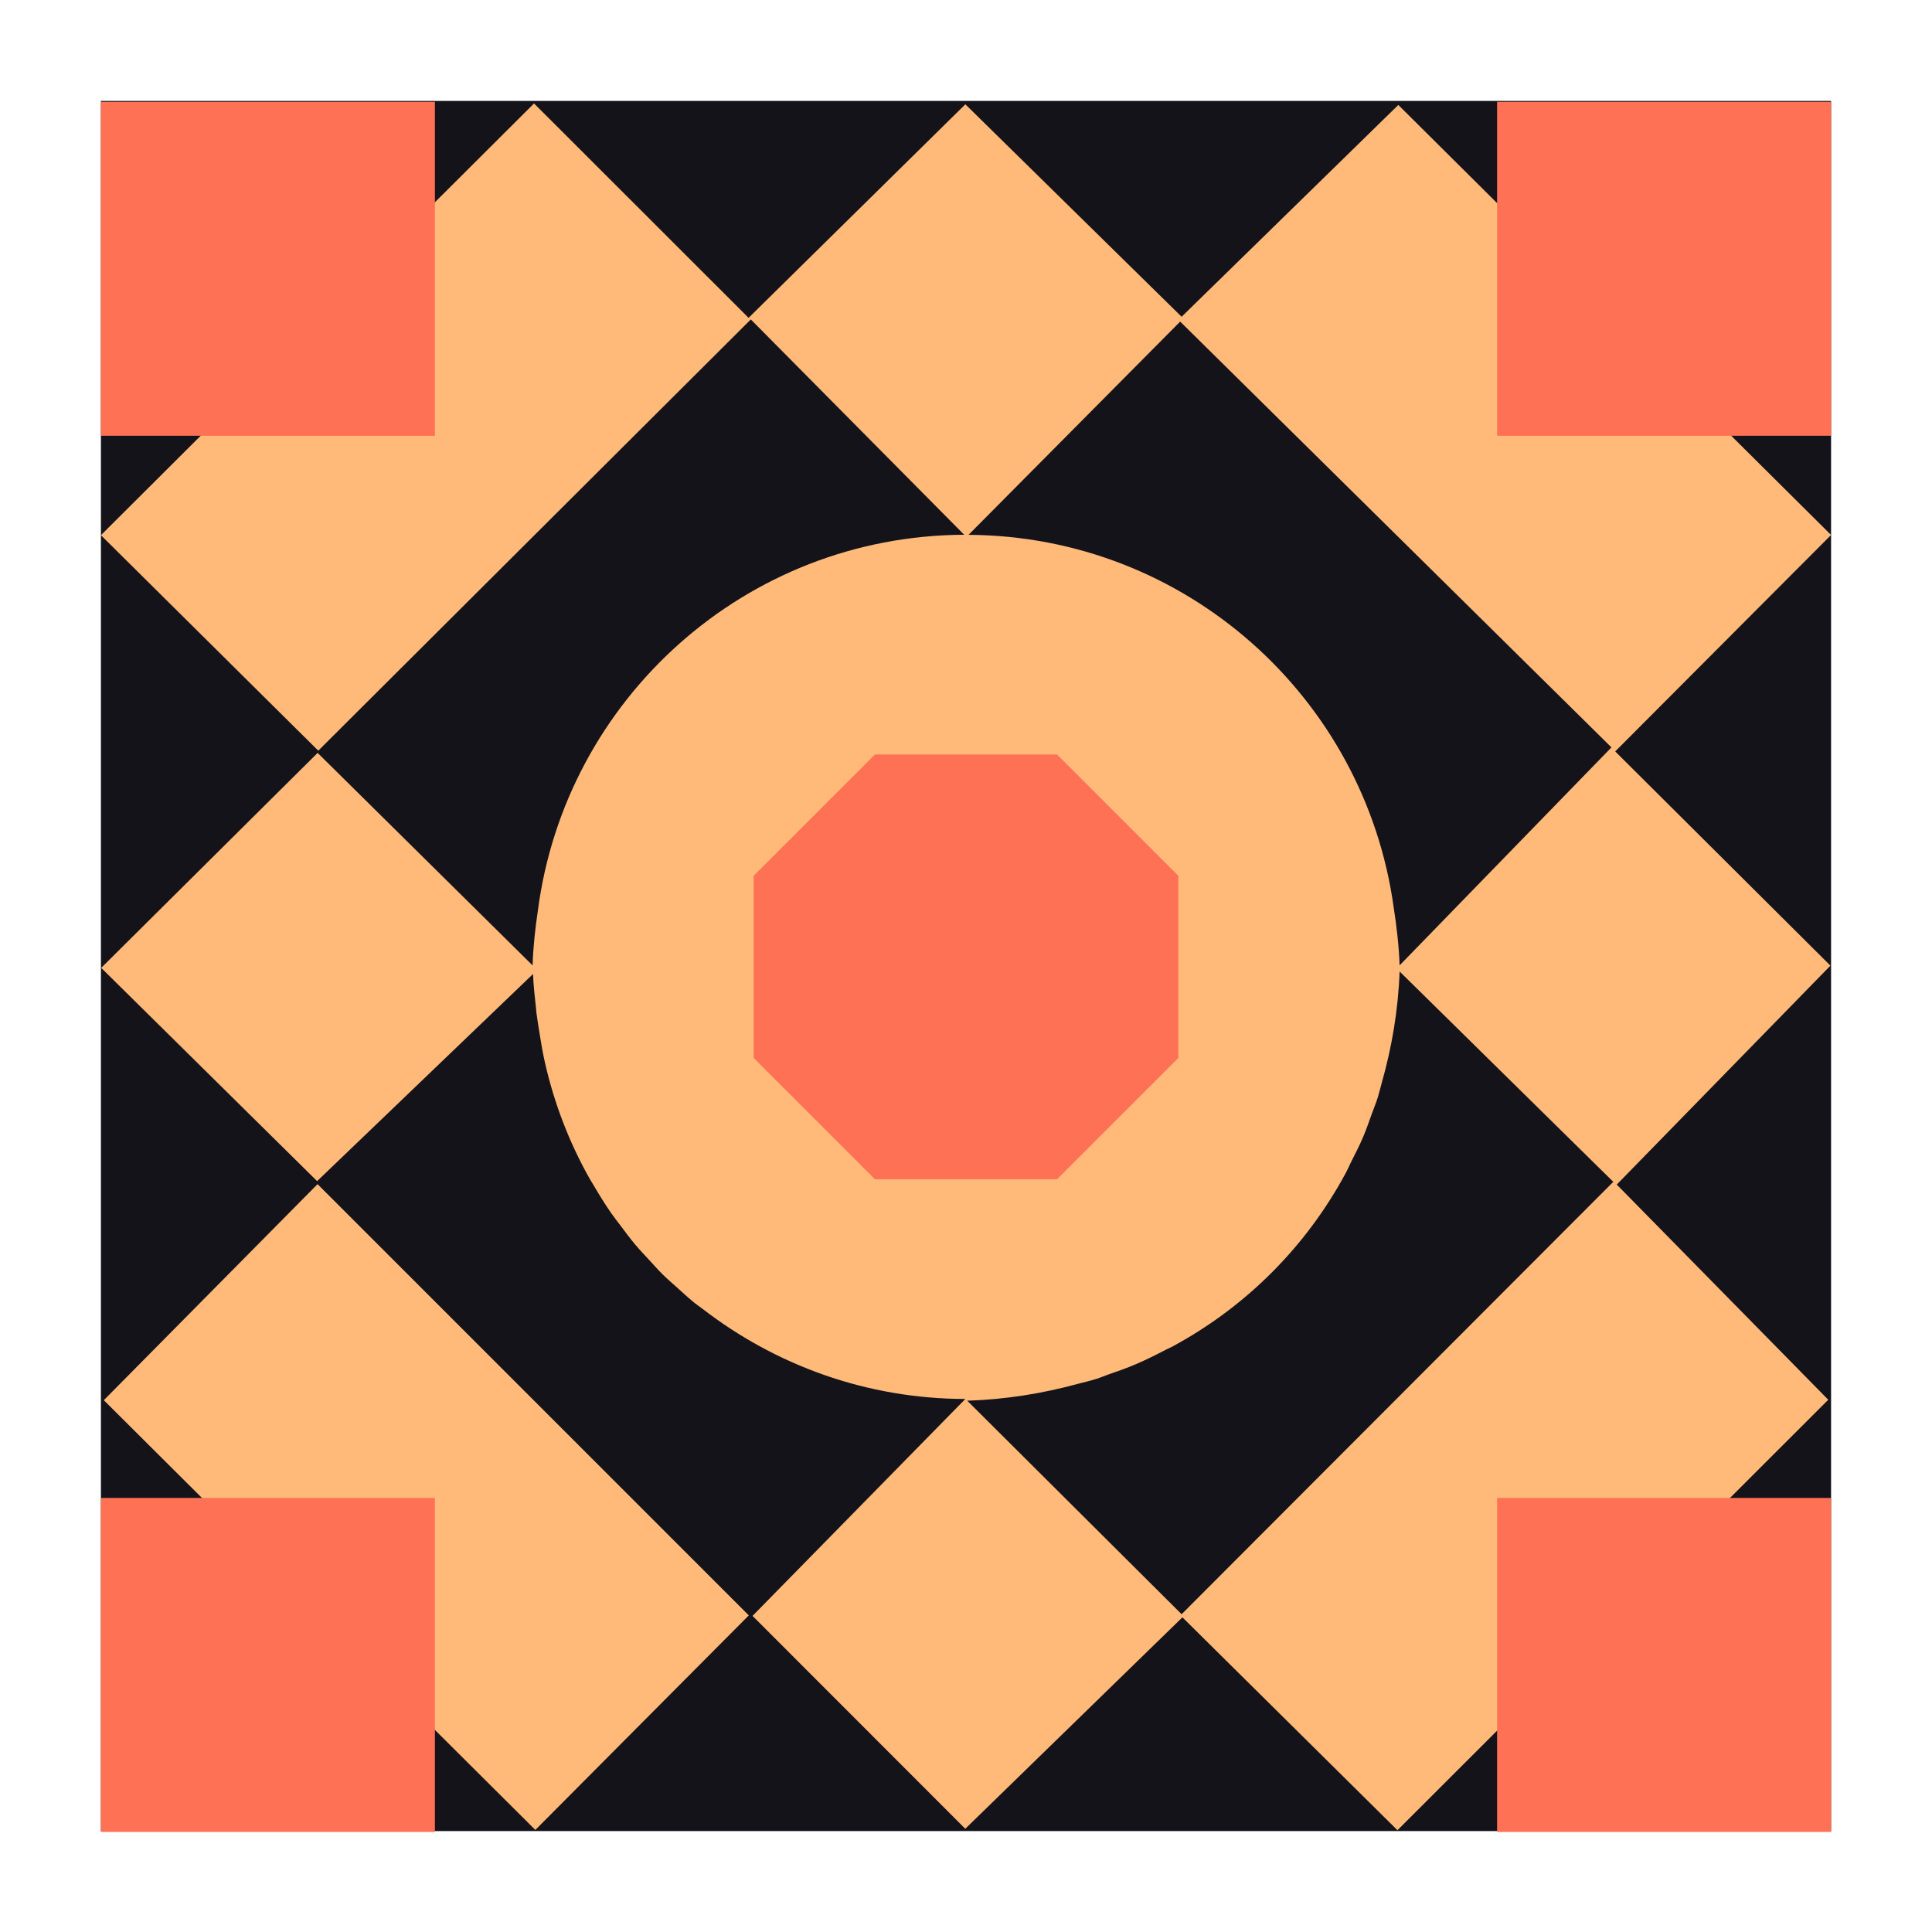
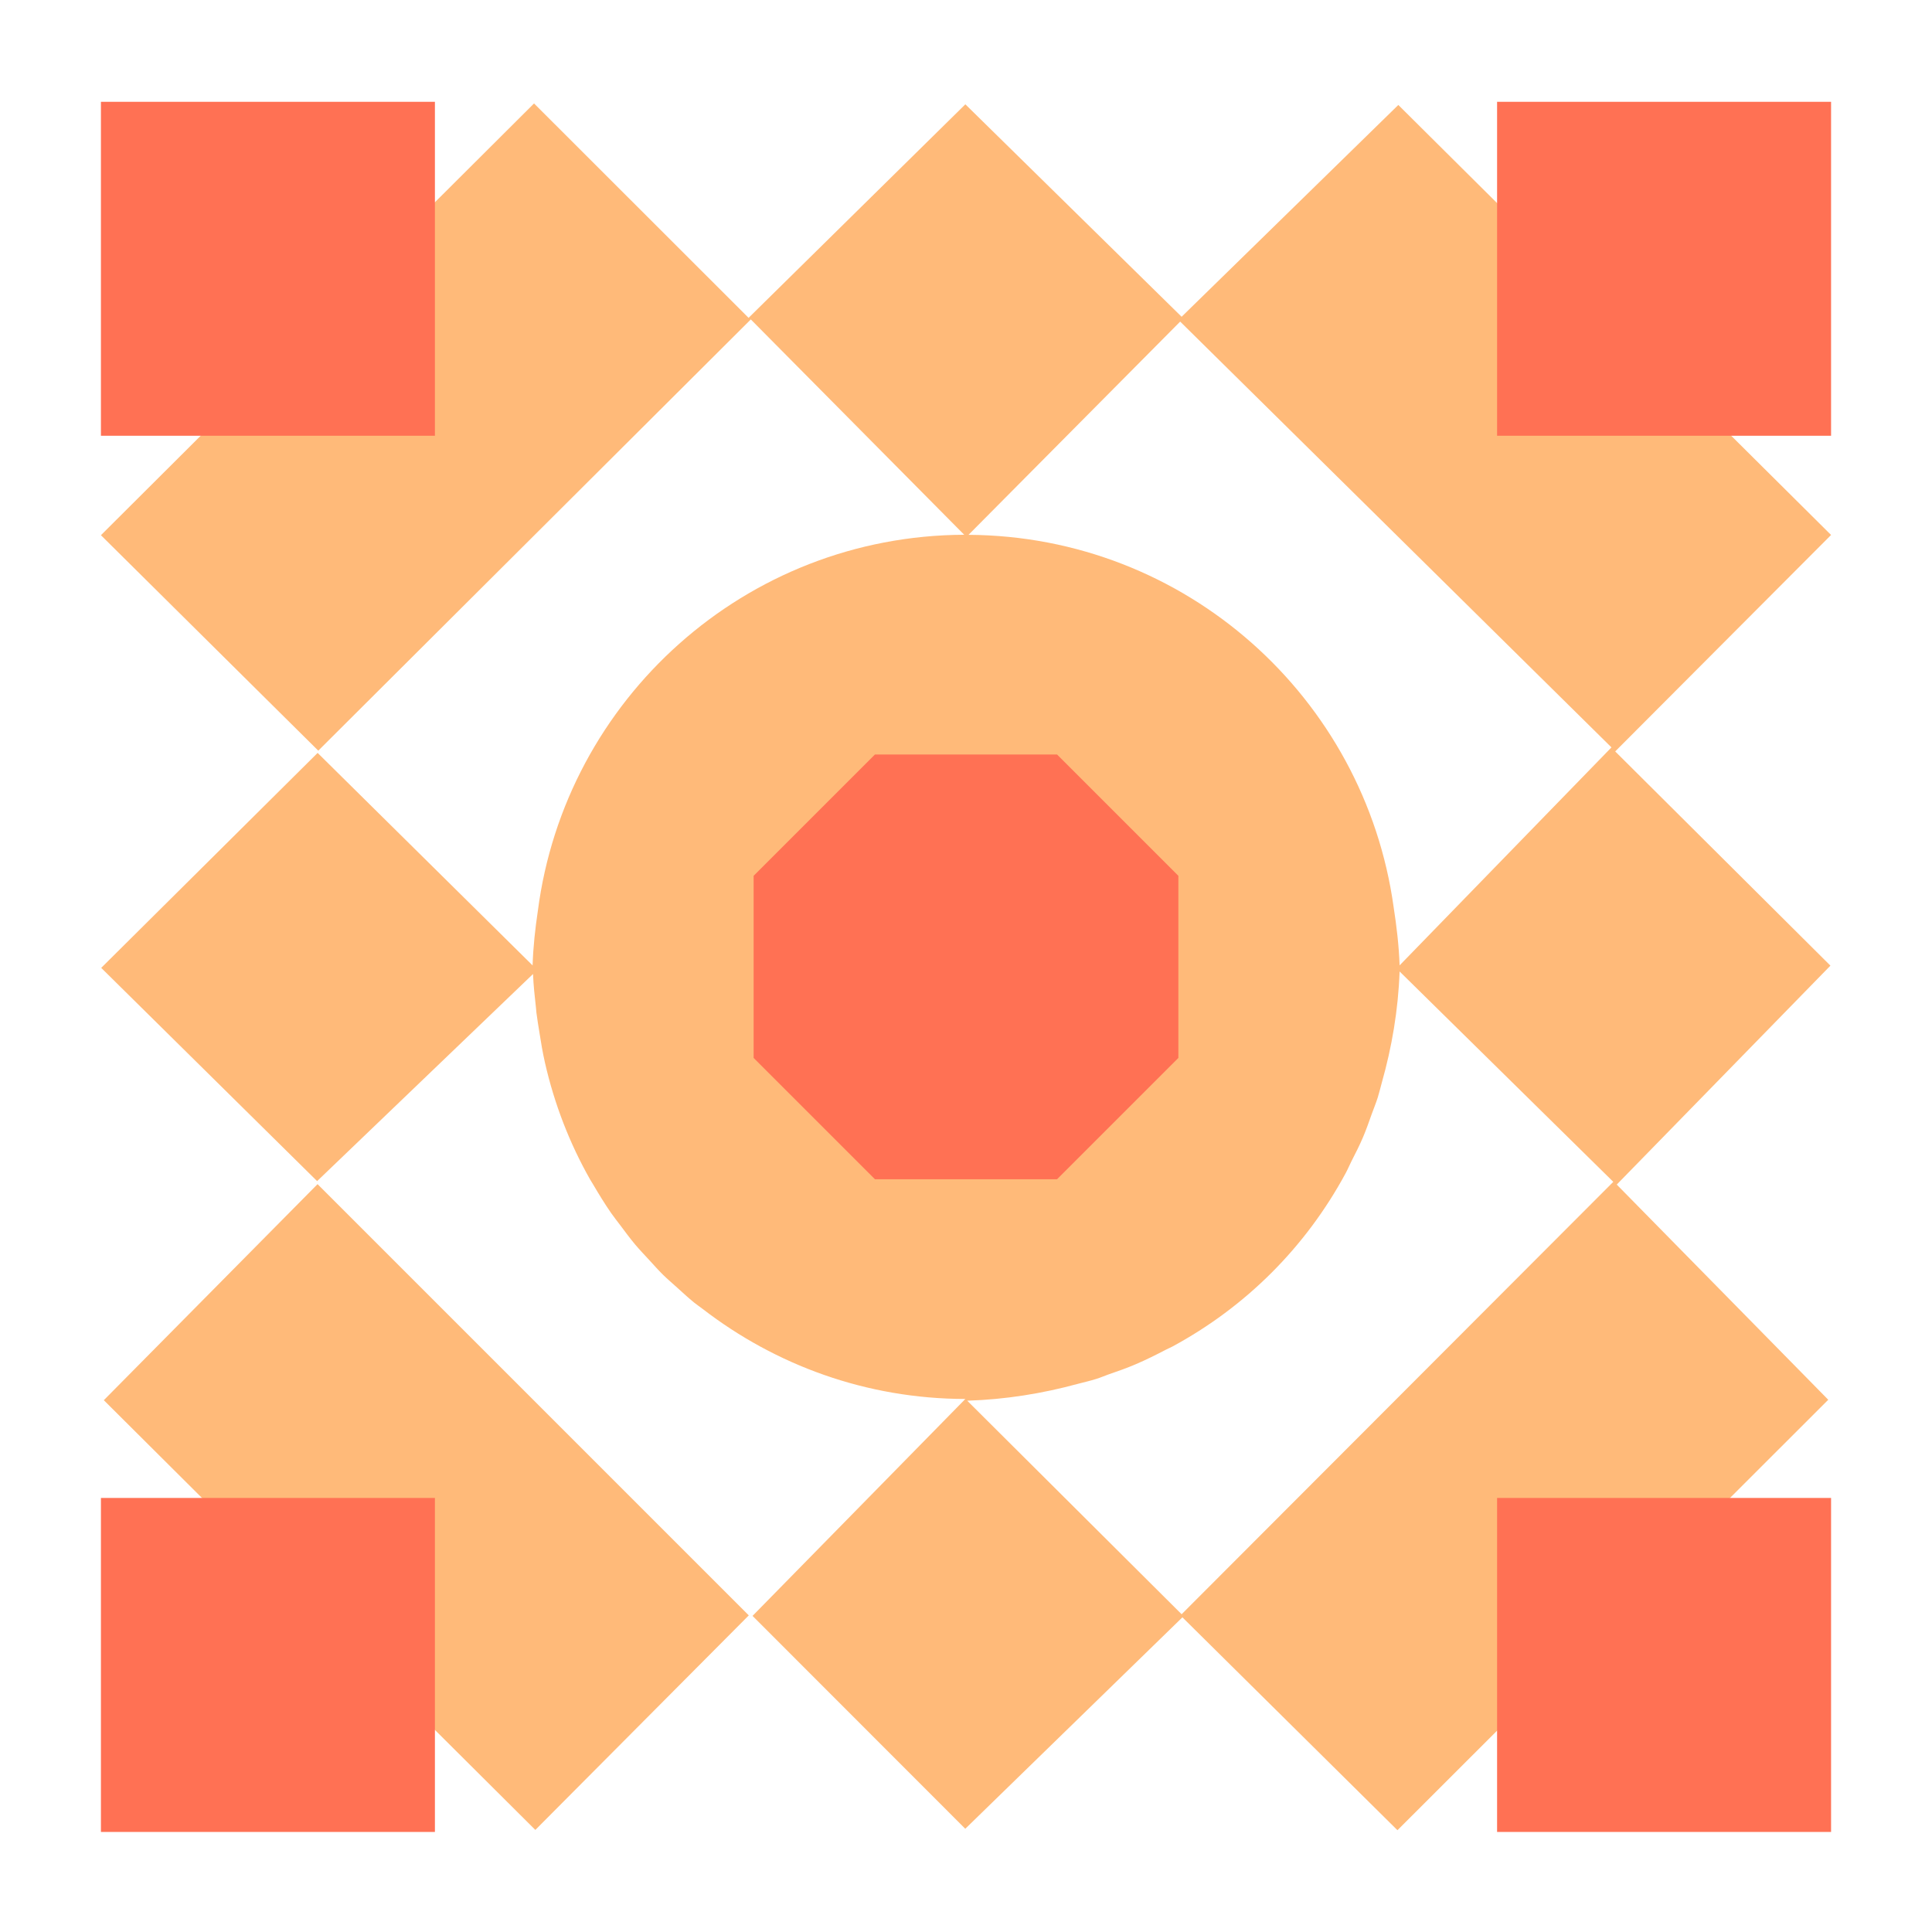
<svg xmlns="http://www.w3.org/2000/svg" id="team-12-kokorang" viewBox="-14 -14 268 268" role="img" aria-labelledby="team-12-kokorang-title">
  <style>
    #team-12-kokorang .icon-layer {
      transform-box: view-box;
      transform-origin: 120px 120px;
      animation: team-12-kokorang-enter 700ms cubic-bezier(.22, 1, .36, 1) both;
    }
    #team-12-kokorang .layer-1 { animation-delay: 120ms; }
    #team-12-kokorang .layer-2 { animation-delay: 500ms; }
    @keyframes team-12-kokorang-enter {
      0% { transform: scale(0); animation-timing-function: ease-in-out; }
      50% { transform: scale(1.11); animation-timing-function: ease-in-out; }
      70% { transform: scale(.96); animation-timing-function: ease-out; }
      100% { transform: scale(1); }
    }
    @media (prefers-reduced-motion: reduce) {
      #team-12-kokorang .icon-layer { animation: none; }
    }
  </style>
-   <g id="team-12-kokorang-background">
-     <rect width="240" height="240" fill="#15131a" />
-   </g>
  <g id="team-12-kokorang-layer-1" class="icon-layer layer-1">
    <path d="M210.05,90.24l29.95-30.03L179.97.56l-30.06,29.38L119.91.47l-30.07,29.62L60.08.35,0,60.24l30.15,29.89,60-59.82,29.6,29.87c-30.36.12-55.33,22.81-59.14,52.16-.37,2.48-.65,5-.73,7.58l-29.82-29.48L.04,120.26l29.95,29.58,29.95-28.73c.06,1.6.24,3.15.41,4.71.02.22.03.44.06.66.12.95.28,1.88.43,2.82.21,1.36.44,2.71.74,4.04,0,.03.02.06.02.09,1.31,5.75,3.42,11.18,6.25,16.17.14.24.29.47.43.71.79,1.34,1.6,2.67,2.48,3.94.42.6.87,1.17,1.31,1.75.67.89,1.33,1.8,2.05,2.65.63.75,1.3,1.44,1.96,2.16.62.67,1.22,1.36,1.87,2,.64.63,1.33,1.21,1.99,1.81.77.7,1.54,1.41,2.35,2.07.38.31.79.58,1.18.88,10.1,7.79,22.71,12.47,36.44,12.49l-29.52,30.09,29.51,29.53,30.12-29.33,29.83,29.53,59.76-59.71-29.34-29.85,29.64-30.37-29.85-29.71ZM209.53,89.68l-29.38,30.23c-.1-2.75-.42-5.44-.83-8.08-4.03-29.06-28.84-51.47-58.97-51.64l29.36-29.58,59.83,59.07ZM149.93,209.94l-29.76-29.64c5.37-.17,10.47-1.01,15.32-2.33.87-.23,1.76-.43,2.61-.7.55-.17,1.07-.4,1.6-.59,1.3-.45,2.6-.9,3.85-1.44,1.45-.62,2.85-1.32,4.23-2.04.27-.14.55-.25.81-.39,10.27-5.54,18.56-13.86,24.07-24.06.29-.53.52-1.09.79-1.63.57-1.13,1.15-2.24,1.64-3.41.44-1.03.81-2.11,1.19-3.17.28-.77.59-1.52.84-2.31.21-.67.37-1.37.56-2.05,1.39-4.9,2.27-10.04,2.47-15.42l29.64,29.18-59.89,59.99Z" fill="#ffba79" />
    <polygon points=".4 180.23 60.26 239.84 89.87 210.08 30.05 150.26 .4 180.23" fill="#ffba79" />
  </g>
  <g id="team-12-kokorang-layer-2" class="icon-layer layer-2">
    <path d="M193.67.12h46.33v46.33h-46.33V.12ZM240,240.12h-46.33v-46.33h46.33v46.33ZM90.54,132.75v-25.26l16.83-16.83h25.26l16.83,16.83v25.26l-16.83,16.83h-25.26l-16.83-16.83ZM46.33.12v46.33H0V.12h46.33ZM46.33,193.79v46.33H0v-46.33h46.33Z" fill="#ff7154" />
  </g>
</svg>
